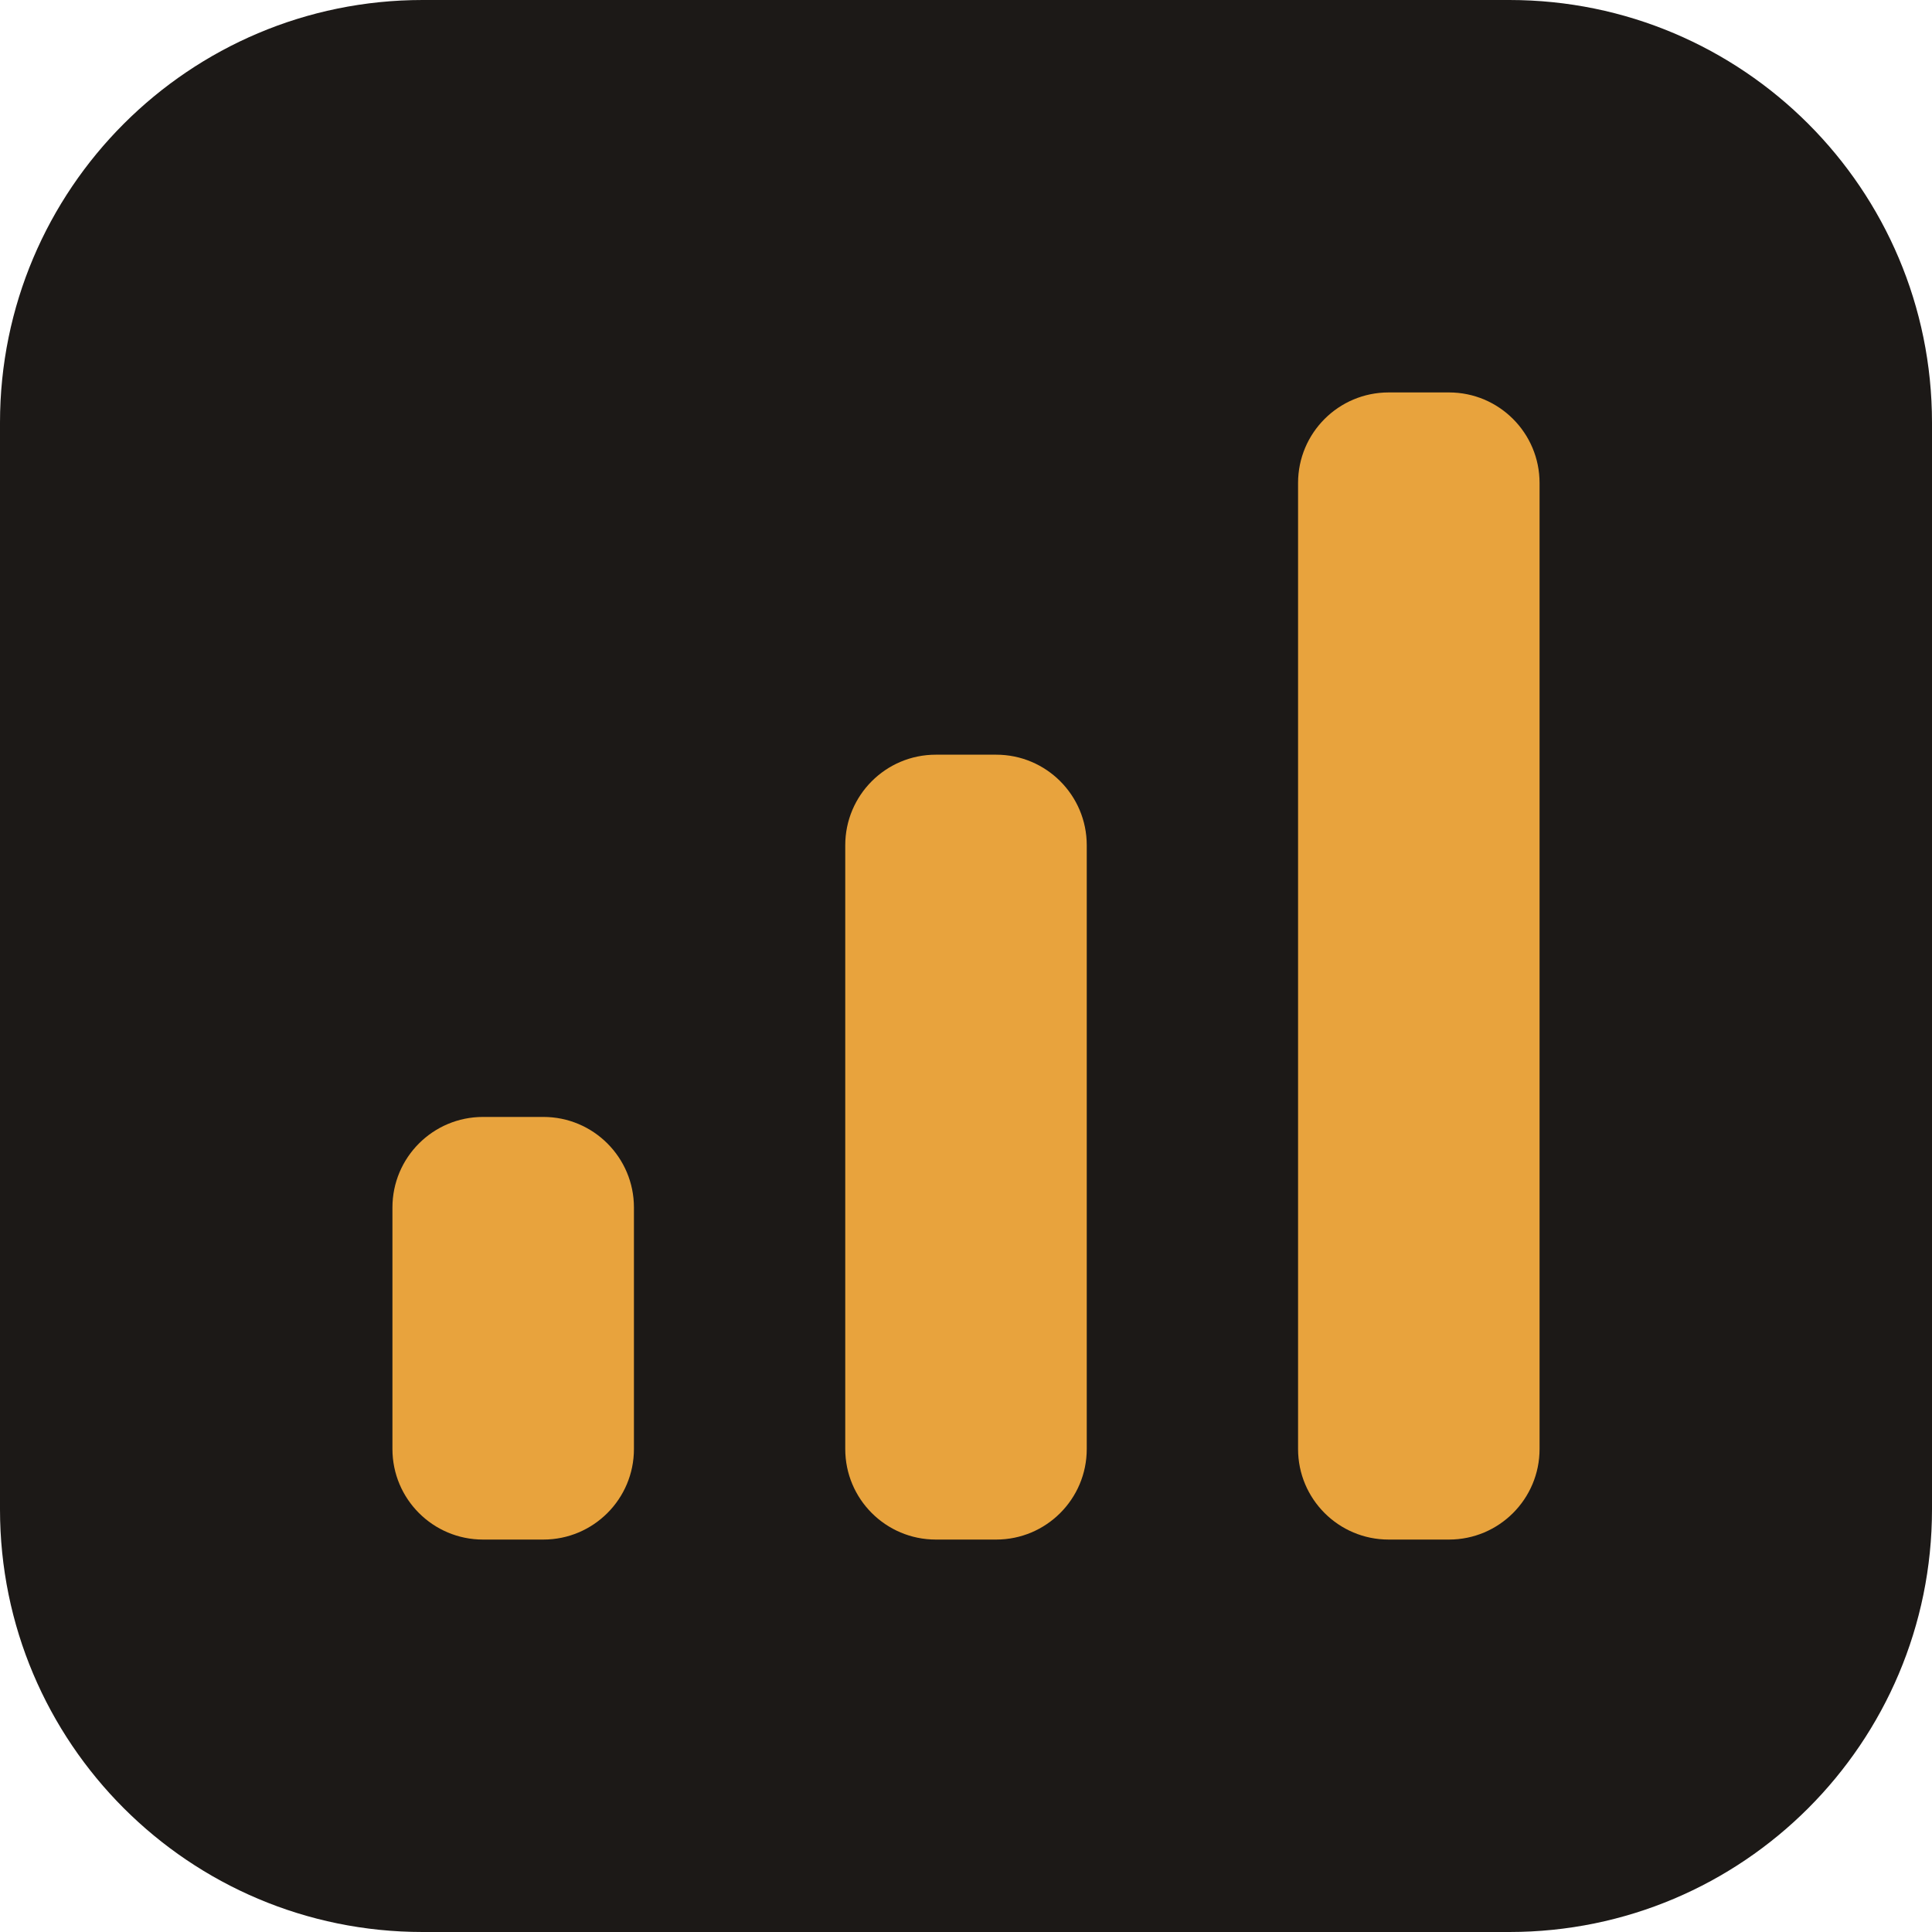
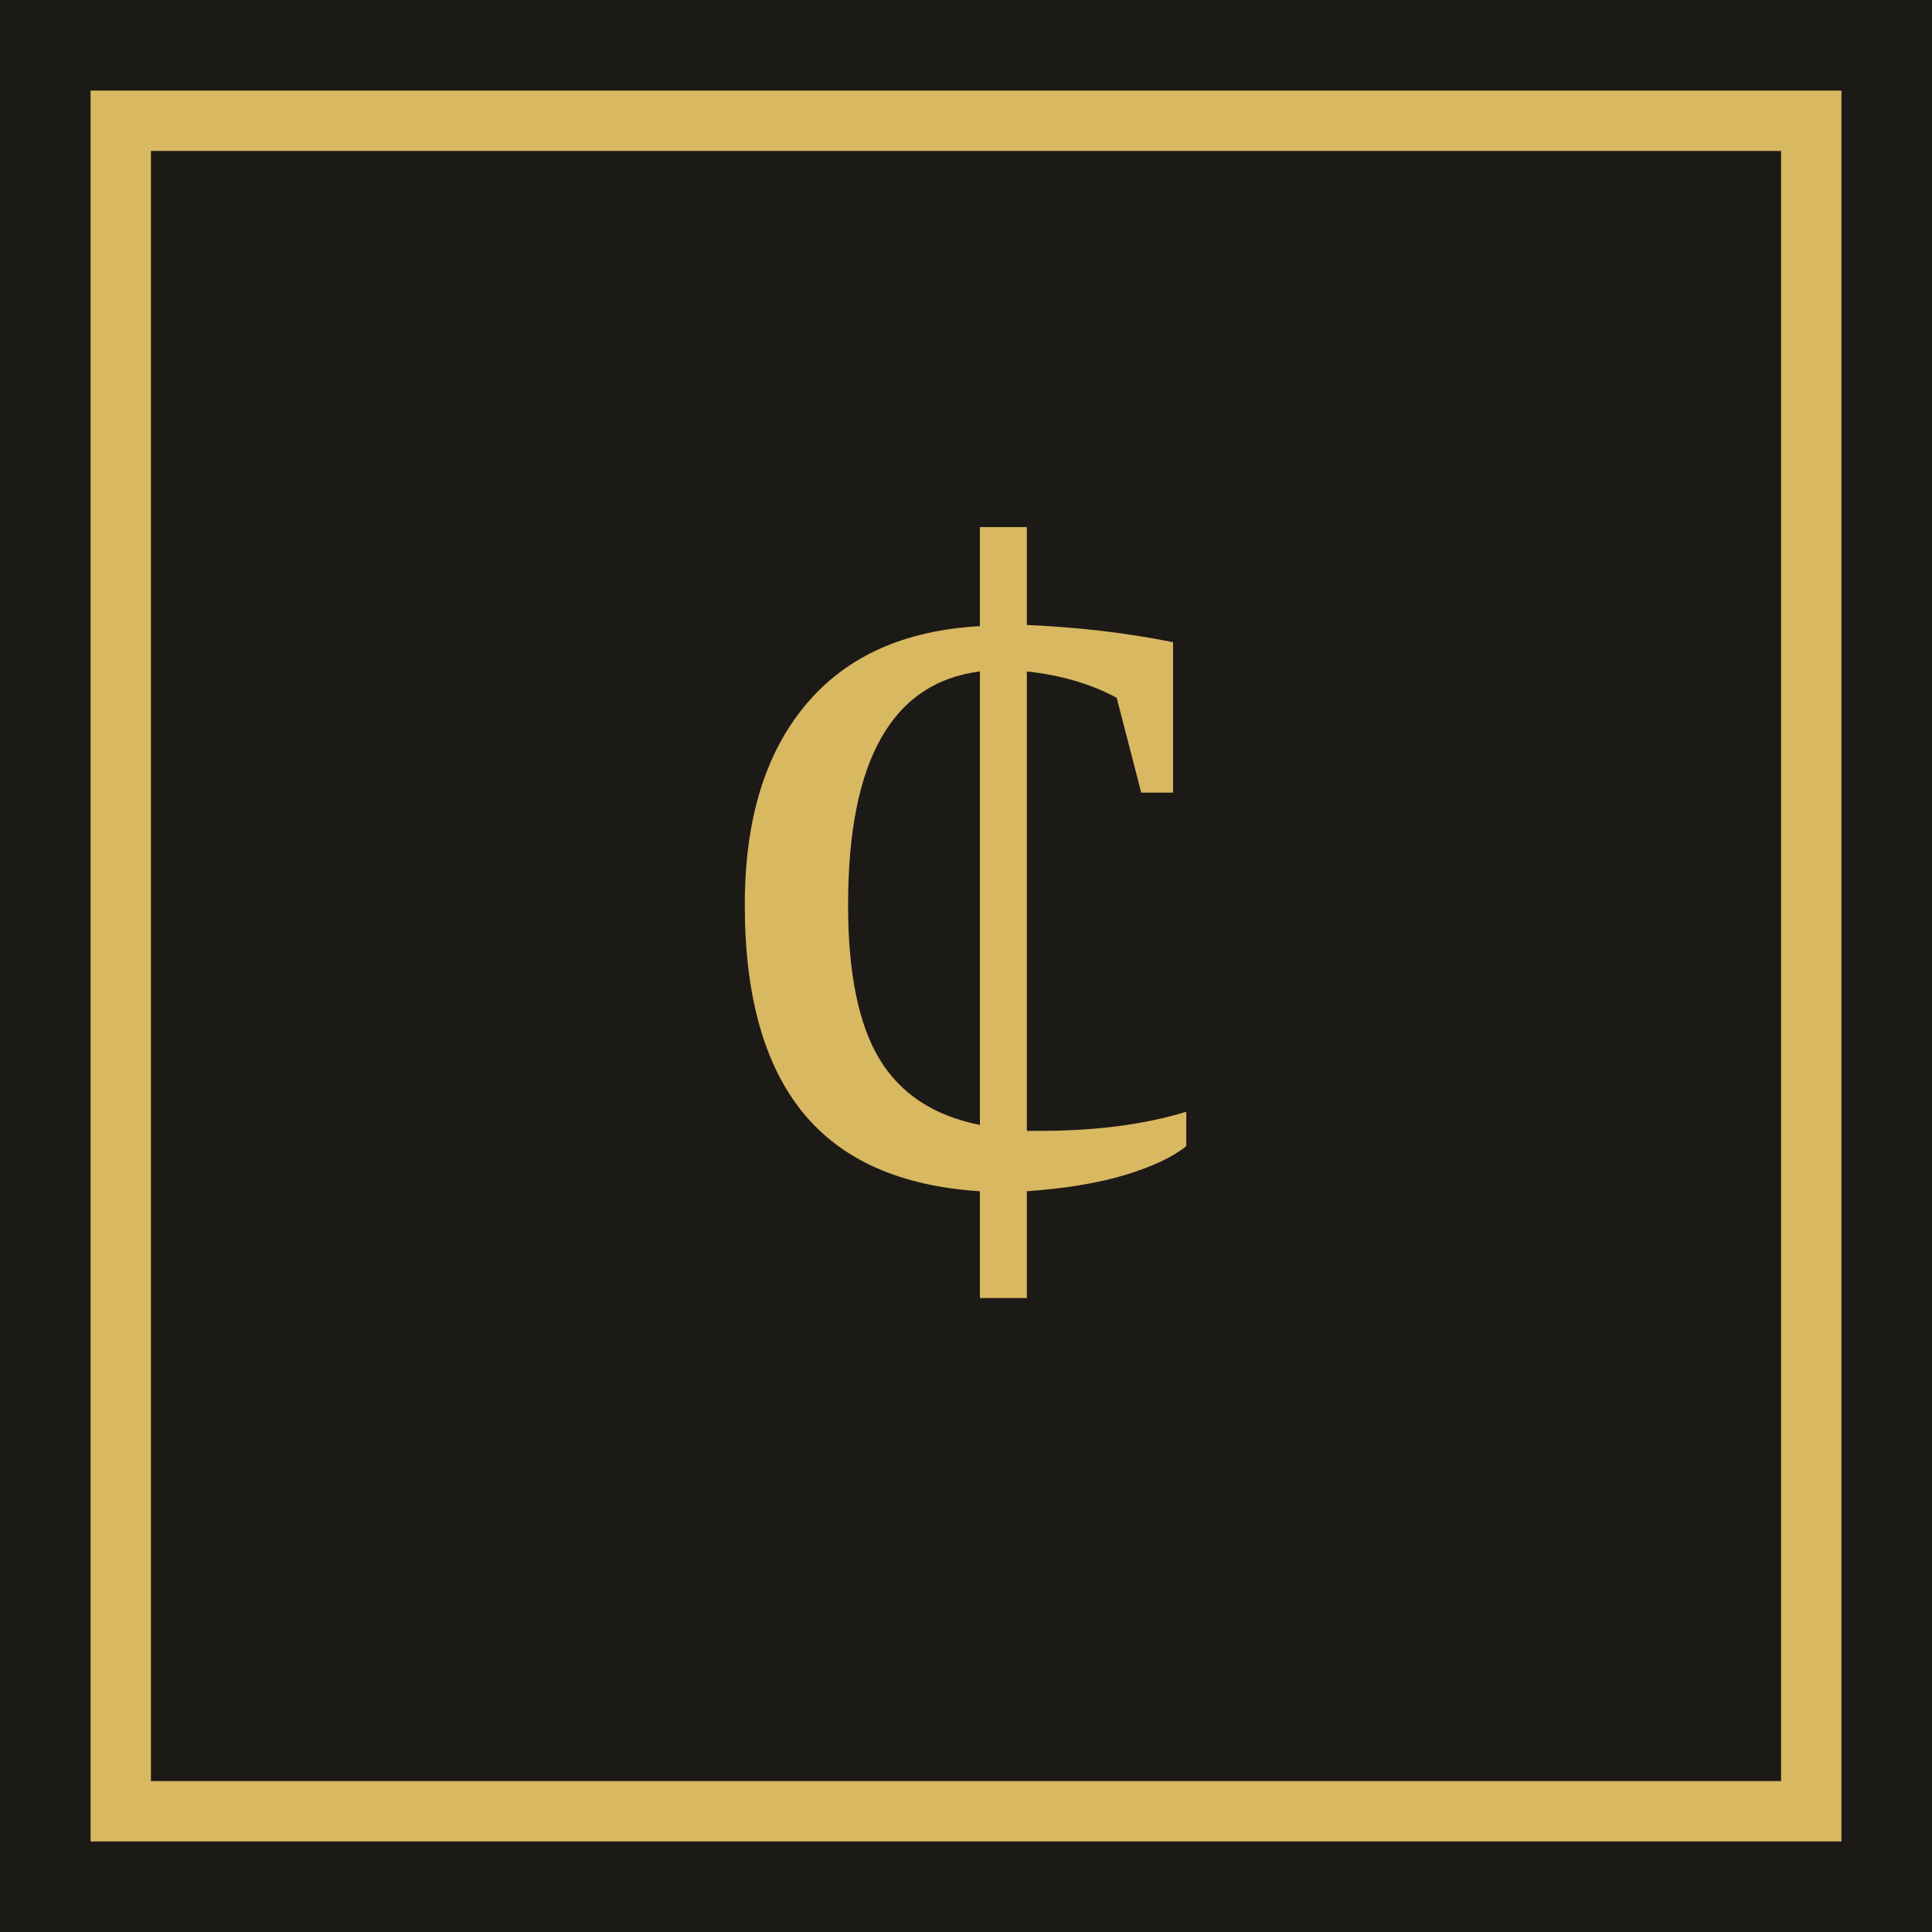
<svg xmlns="http://www.w3.org/2000/svg" viewBox="0 0 128 128">
-   <rect width="128" height="128" rx="28" fill="#1c1917" />
-   <g fill="#e8a33d">
-     <rect x="26" y="74" width="16" height="28" rx="6" />
-     <rect x="56" y="50" width="16" height="52" rx="6" />
-     <rect x="86" y="26" width="16" height="76" rx="6" />
-   </g>
+   <rect width="128" height="128" fill="#1c1a16" />
+   <rect x="8" y="8" width="112" height="112" fill="none" stroke="#d9b862" stroke-width="4" />
+   <text x="64" y="86" text-anchor="middle" font-family="Times New Roman, Times, serif" font-size="78" fill="#d9b862">¢</text>
</svg>
